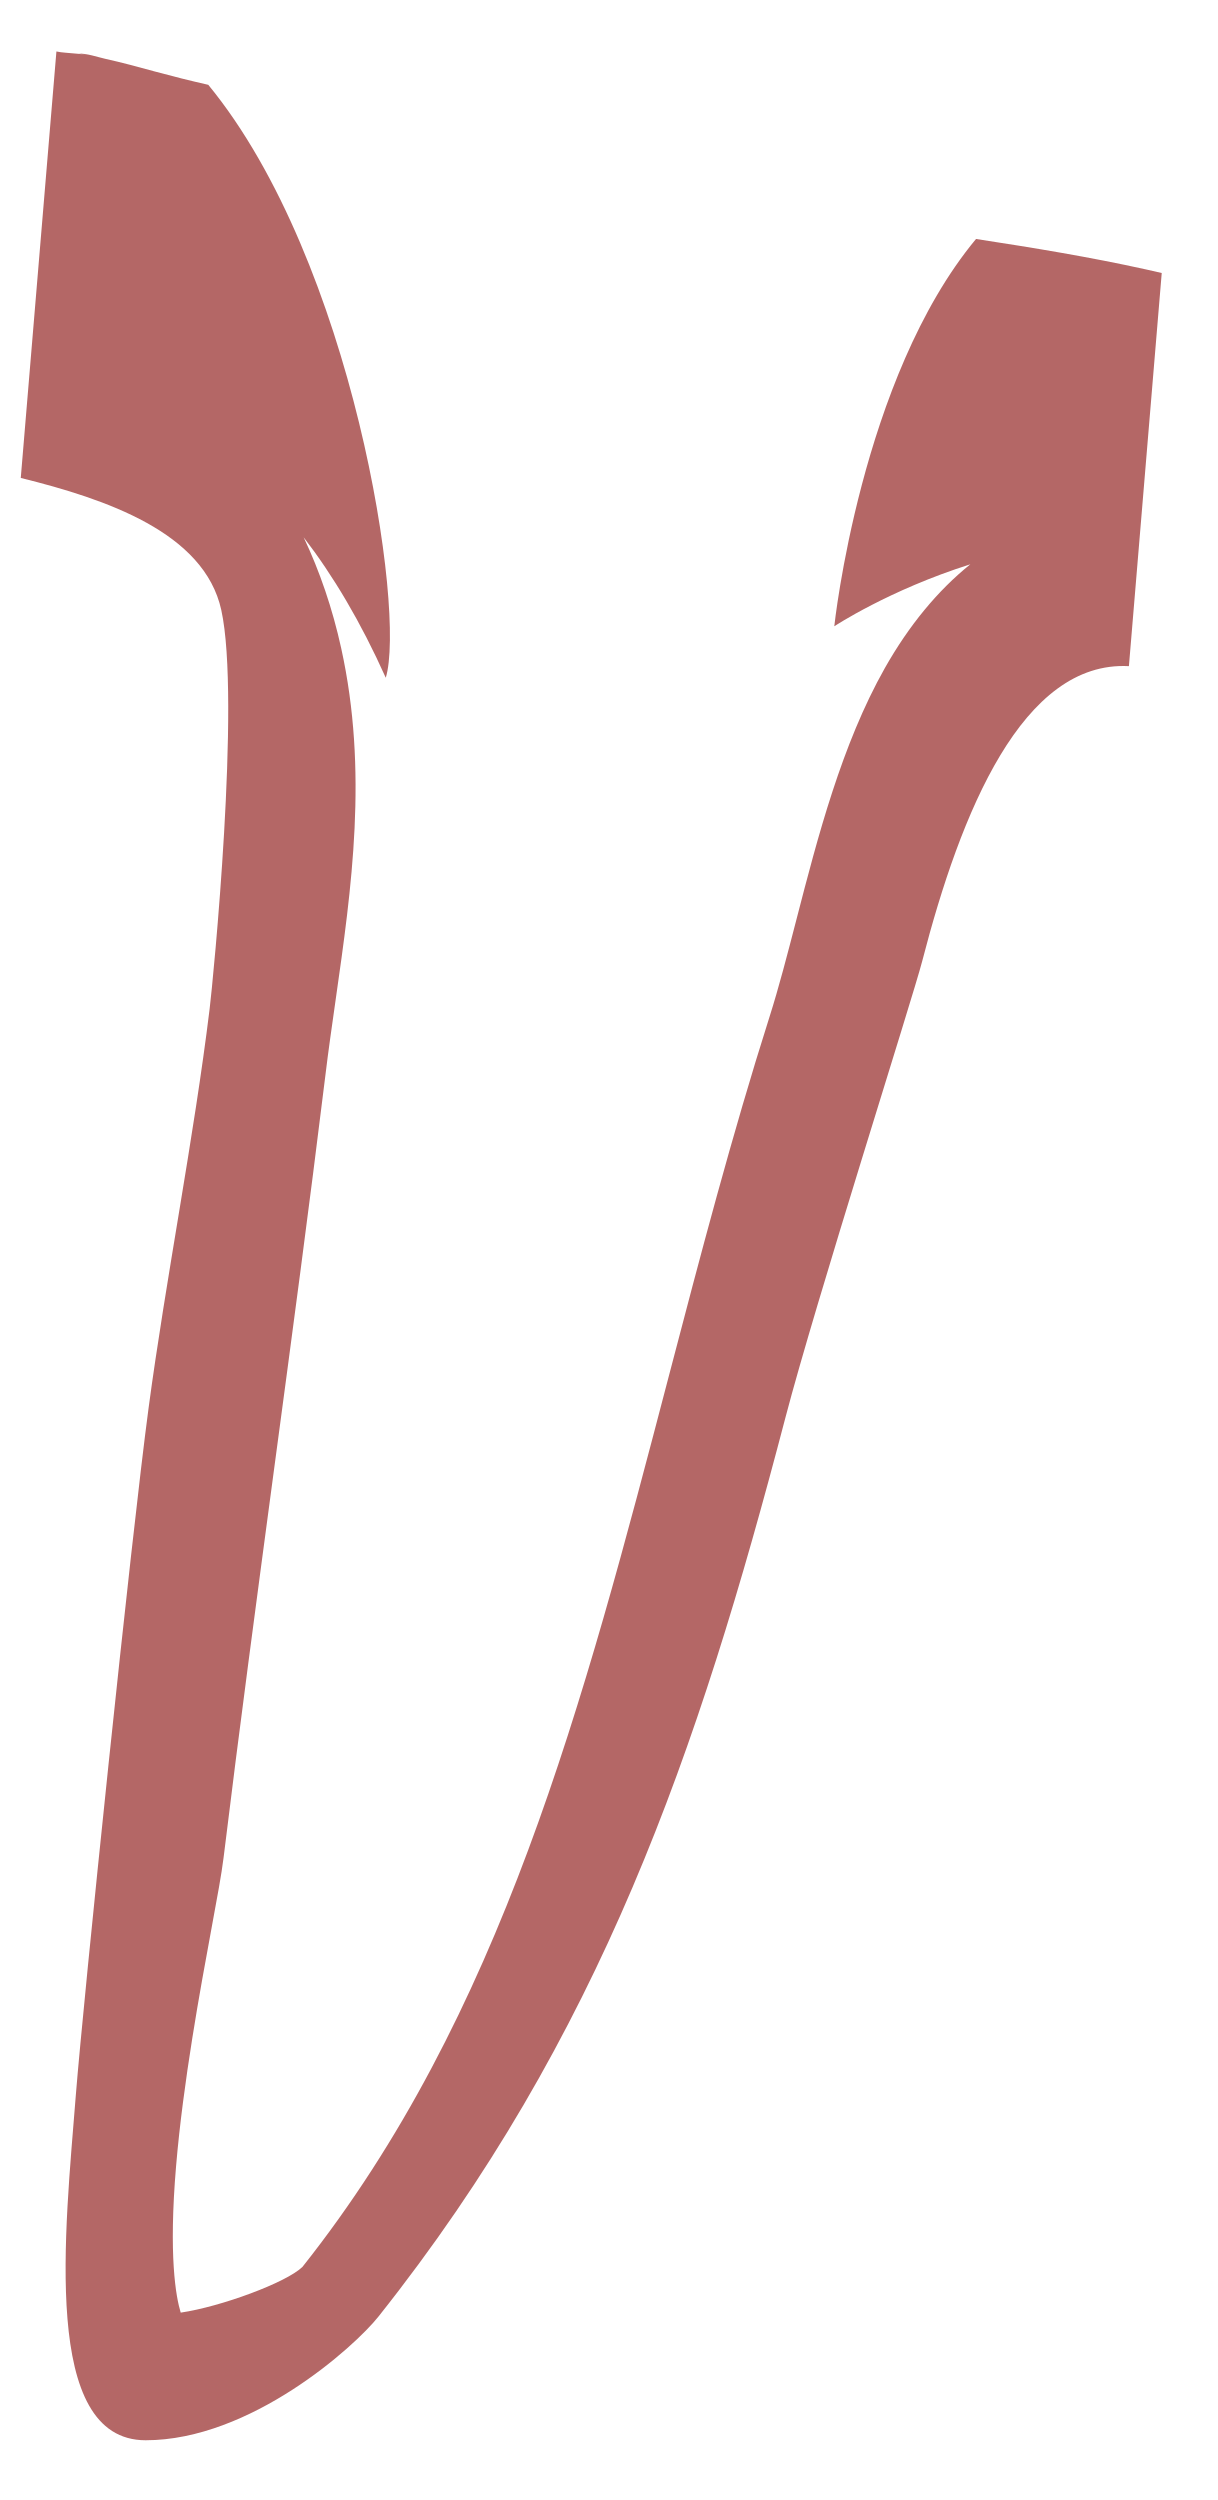
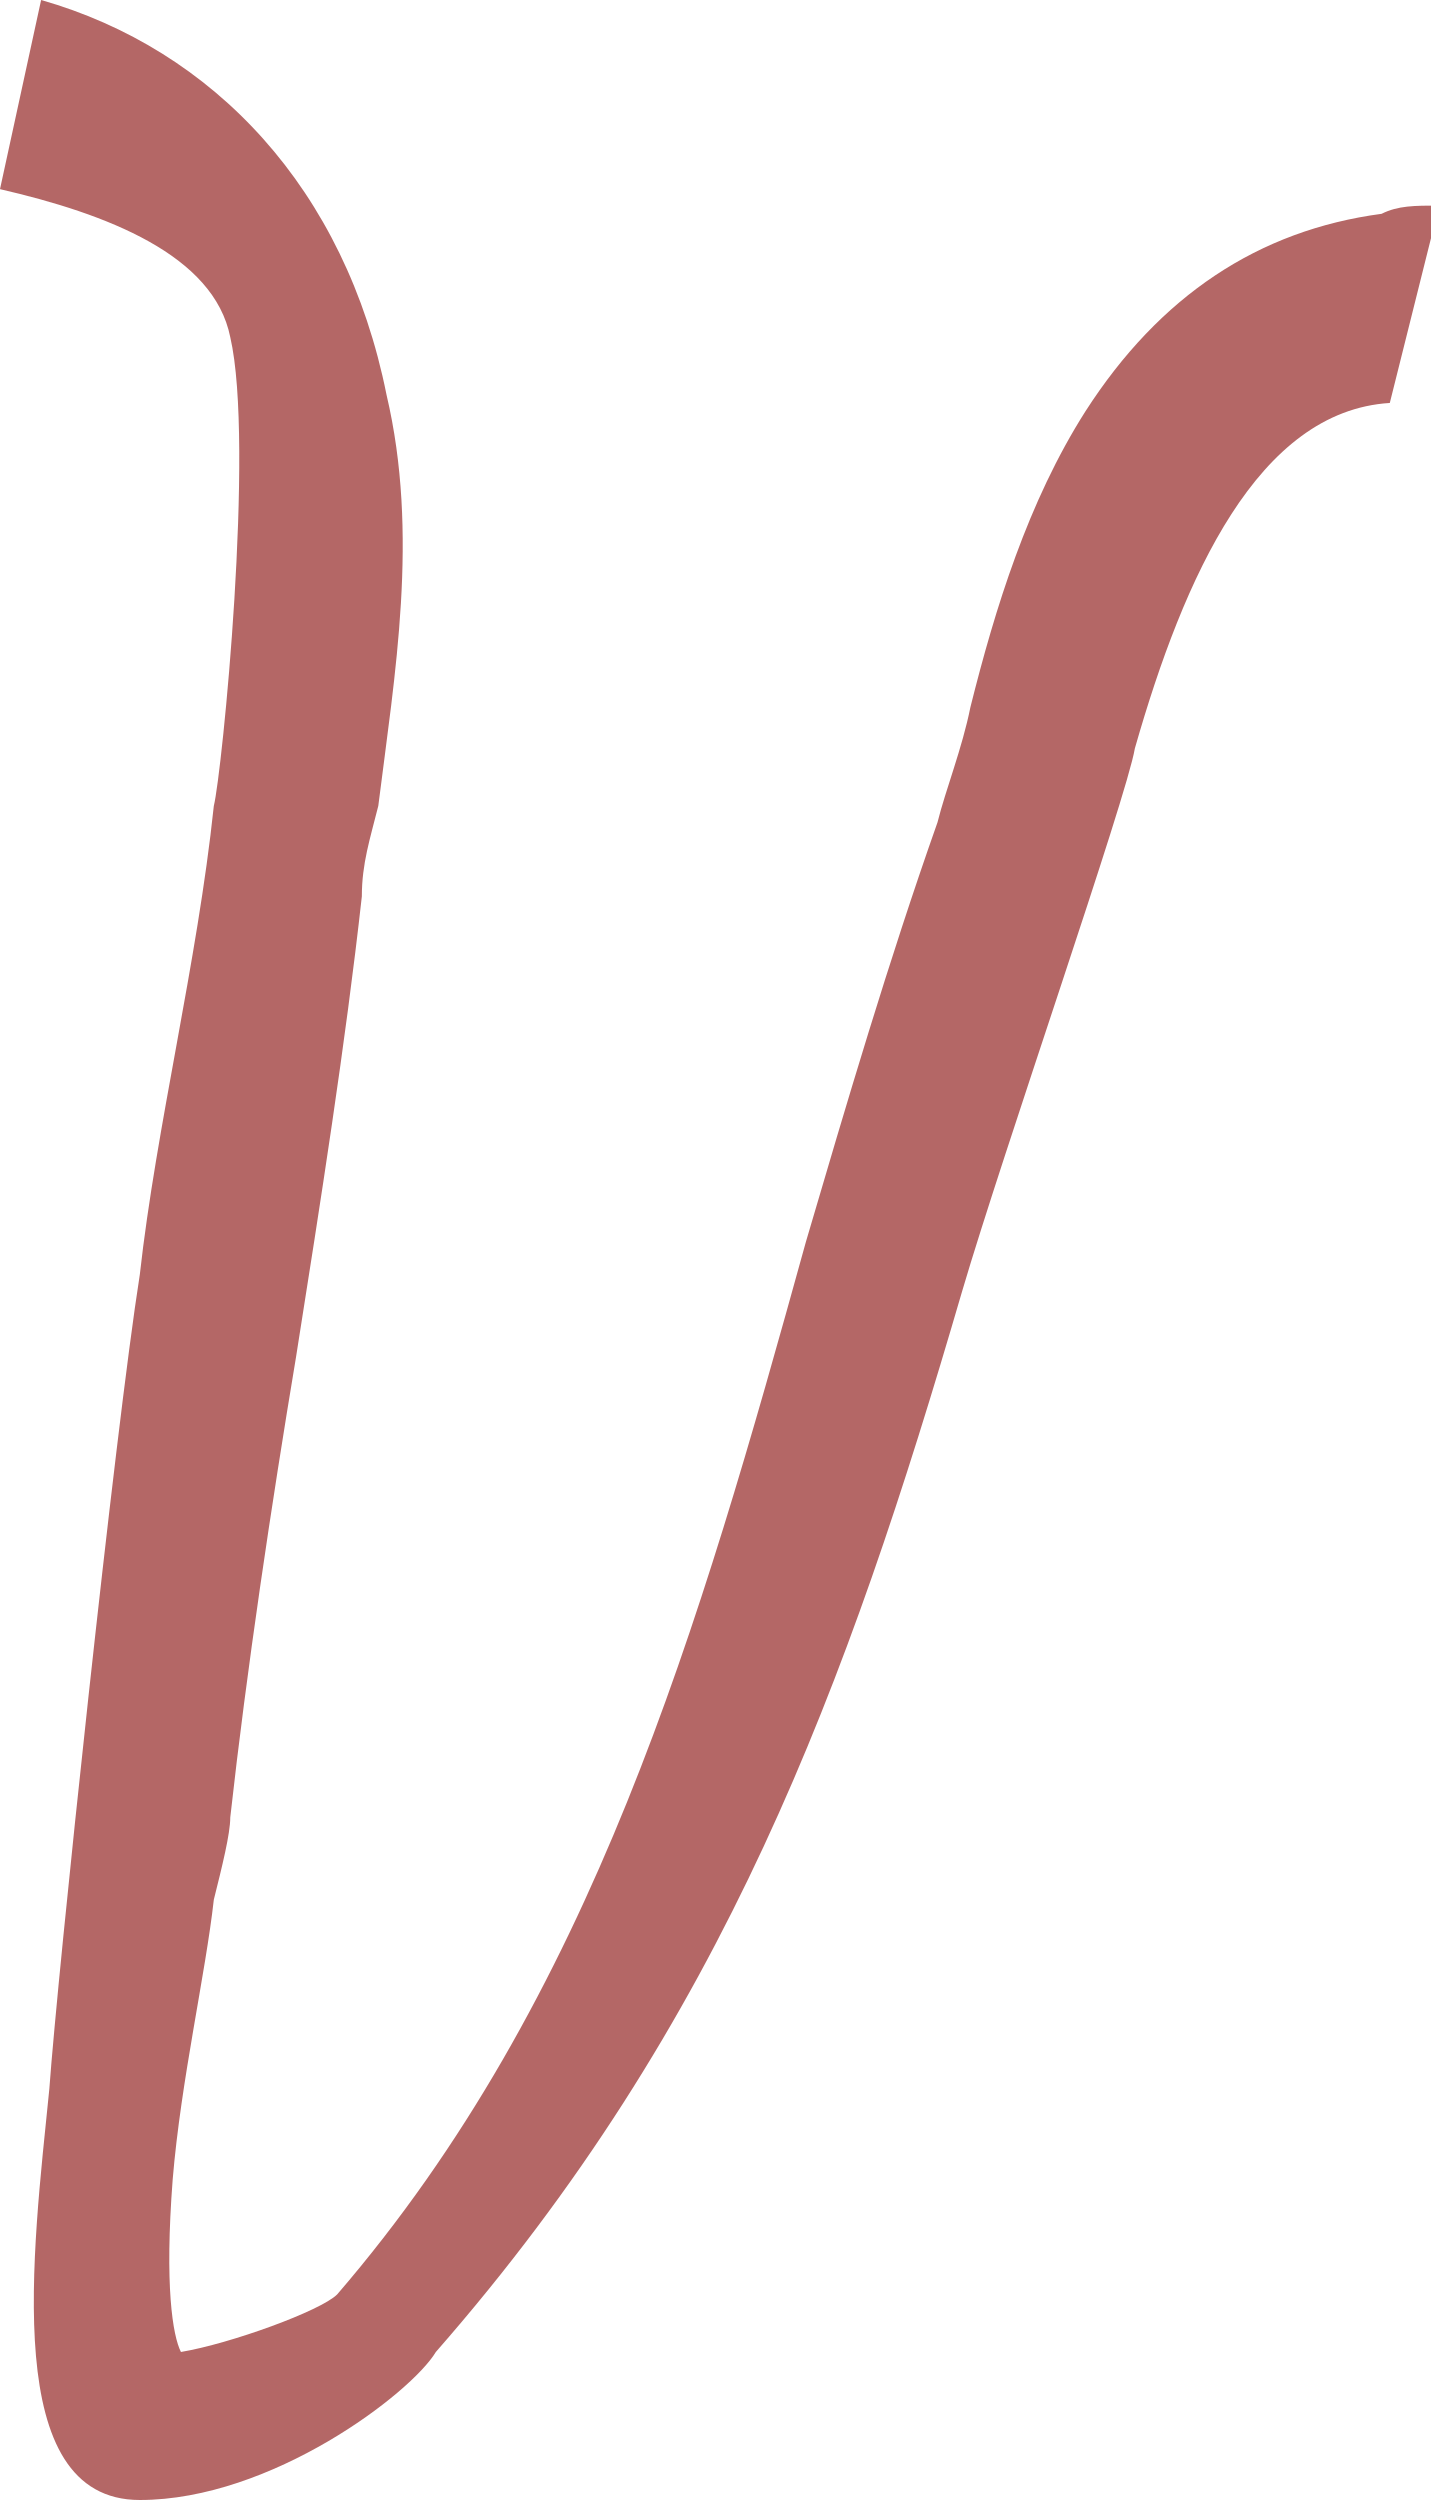
- <svg xmlns="http://www.w3.org/2000/svg" width="19" height="39" viewBox="0 0 19 39" fill="none">
-   <path d="M17.877 4.203C17 4.009 16.113 3.864 15.226 3.728C13.425 5.896 13.015 9.77 13.015 9.77C13.015 9.77 13.87 9.204 15.137 8.803C14.627 9.214 14.182 9.754 13.804 10.421C13.13 11.615 12.756 13.062 12.426 14.338C12.284 14.887 12.15 15.405 12.004 15.864C11.419 17.705 10.921 19.605 10.44 21.443C9.094 26.588 7.822 31.449 4.718 35.364C4.465 35.609 3.448 35.984 2.819 36.077C2.744 35.83 2.628 35.196 2.747 33.789C2.858 32.478 3.123 31.038 3.299 30.085C3.39 29.592 3.456 29.236 3.487 28.985C3.732 26.979 4.01 24.906 4.278 22.901C4.548 20.889 4.827 18.807 5.075 16.784C5.122 16.393 5.18 15.992 5.235 15.604C5.486 13.848 5.745 12.031 5.323 10.114C5.187 9.494 4.989 8.915 4.737 8.382C5.196 8.978 5.627 9.701 6.018 10.573C6.334 9.541 5.513 4.078 3.249 1.323C2.974 1.261 2.699 1.192 2.422 1.117C2.162 1.046 1.903 0.975 1.64 0.917C1.512 0.888 1.357 0.832 1.227 0.837C1.269 0.842 1.311 0.849 1.353 0.855C1.311 0.849 1.27 0.844 1.228 0.84C1.159 0.833 1.09 0.827 1.02 0.822C0.972 0.819 0.925 0.812 0.88 0.803L0.324 7.456C1.656 7.786 3.186 8.306 3.452 9.516C3.759 10.913 3.322 15.32 3.27 15.74C3.025 17.747 2.586 19.96 2.318 21.964C2.048 23.977 1.301 31.193 1.183 32.683C1.016 34.81 0.639 38.068 2.272 38.068C3.905 38.068 5.526 36.614 5.902 36.141C9.373 31.77 10.89 27.321 12.253 22.113C12.724 20.311 14.24 15.562 14.385 14.999C14.992 12.65 15.955 10.305 17.611 10.392L18.123 4.259C18.041 4.24 17.959 4.222 17.877 4.203Z" fill="#B46766" />
+ <svg xmlns="http://www.w3.org/2000/svg" version="1.1" id="Слой_1" x="0px" y="0px" viewBox="0 0 17.4 30.4" style="enable-background:new 0 0 17.4 30.4;" xml:space="preserve">
+   <style type="text/css">
+ 	.st0{fill:#B46766;}
+ </style>
+   <path class="st0" d="M16.8,2.6c-1.5,0.2-2.7,1-3.6,2.4c-0.7,1.1-1.1,2.4-1.4,3.6c-0.1,0.5-0.3,1-0.4,1.4c-0.6,1.7-1.1,3.4-1.6,5.1  c-1.3,4.7-2.6,9.2-5.7,12.8c-0.2,0.2-1.3,0.6-1.9,0.7c-0.1-0.2-0.2-0.8-0.1-2.1c0.1-1.2,0.4-2.5,0.5-3.4c0.1-0.4,0.2-0.8,0.2-1  c0.2-1.8,0.5-3.8,0.8-5.6c0.3-1.9,0.6-3.8,0.8-5.6c0-0.4,0.1-0.7,0.2-1.1c0.2-1.6,0.5-3.3,0.1-5C4.2,2.3,2.6,0.6,0.5,0L0,2.3  c1.3,0.3,2.6,0.8,2.8,1.8c0.3,1.3-0.1,5.3-0.2,5.7c-0.2,1.9-0.7,3.9-0.9,5.7c-0.3,1.9-1,8.5-1.1,9.9c-0.2,2-0.6,5,1.1,5  c1.6,0,3.3-1.3,3.6-1.8c3.5-4,5-8.1,6.4-12.9c0.5-1.7,2-6,2.1-6.6c0.6-2.1,1.5-4.1,3.1-4.2l0.6-2.4C17.2,2.5,17,2.5,16.8,2.6z" />
</svg>
